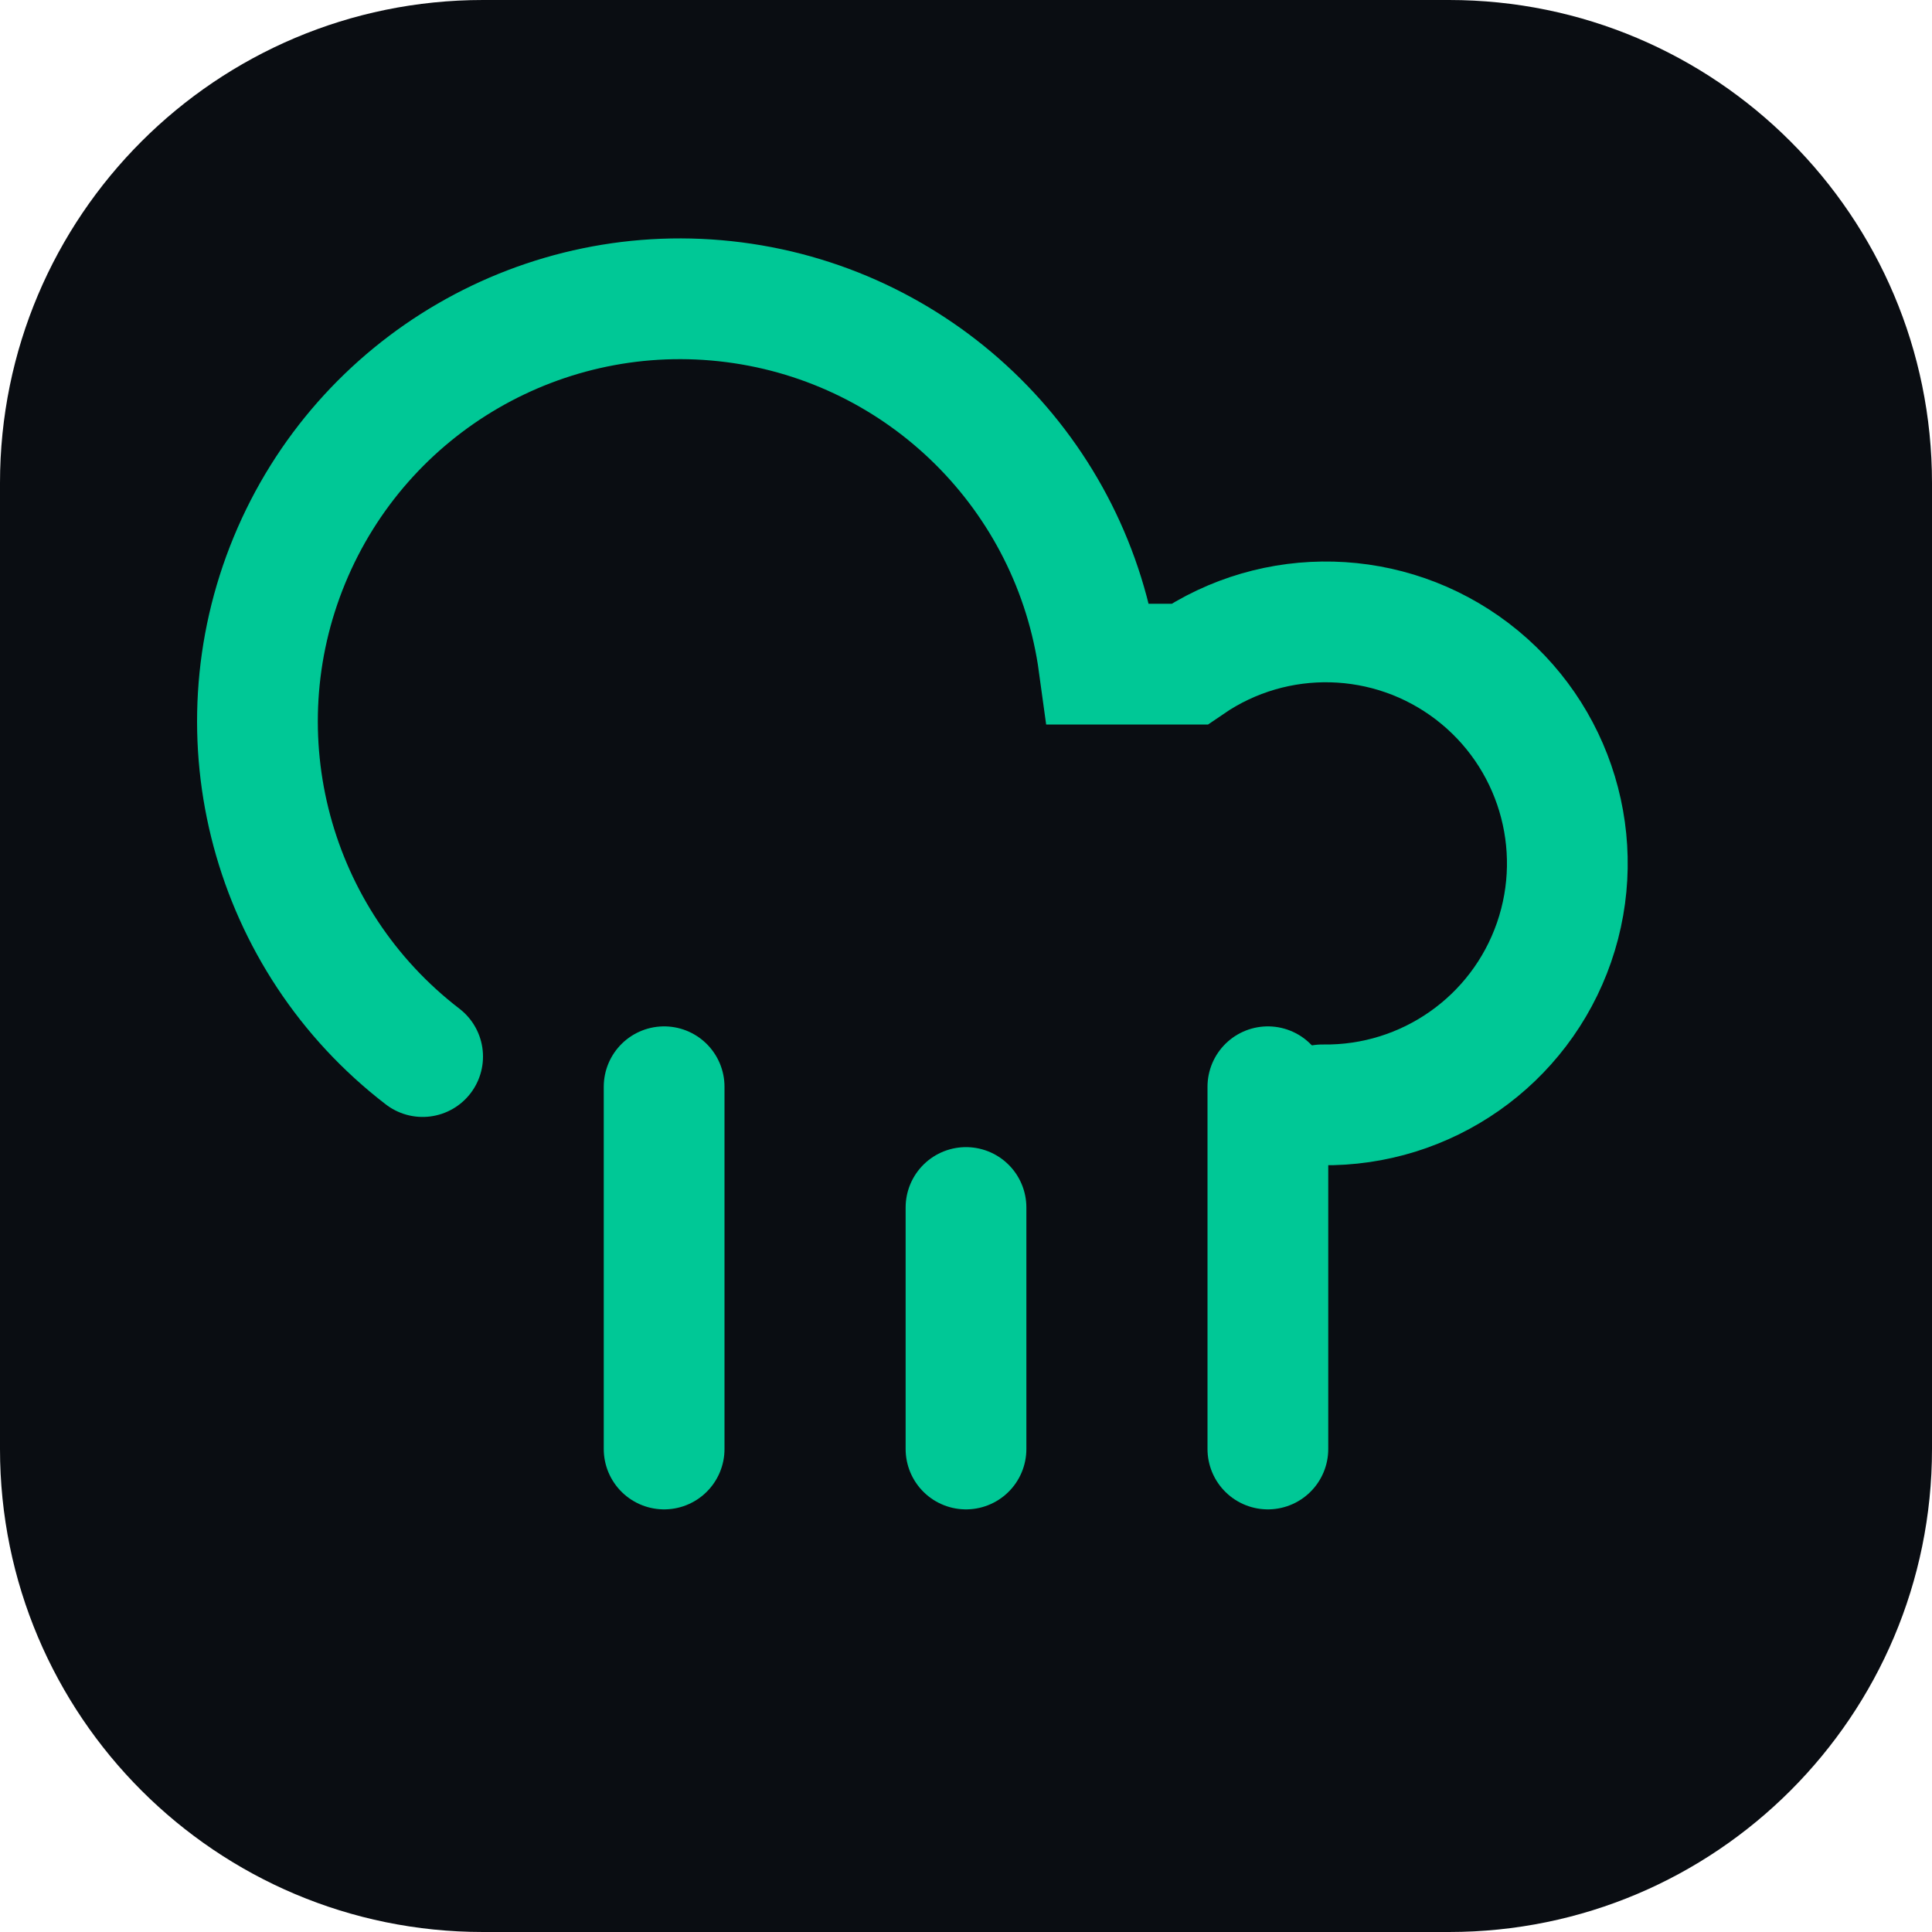
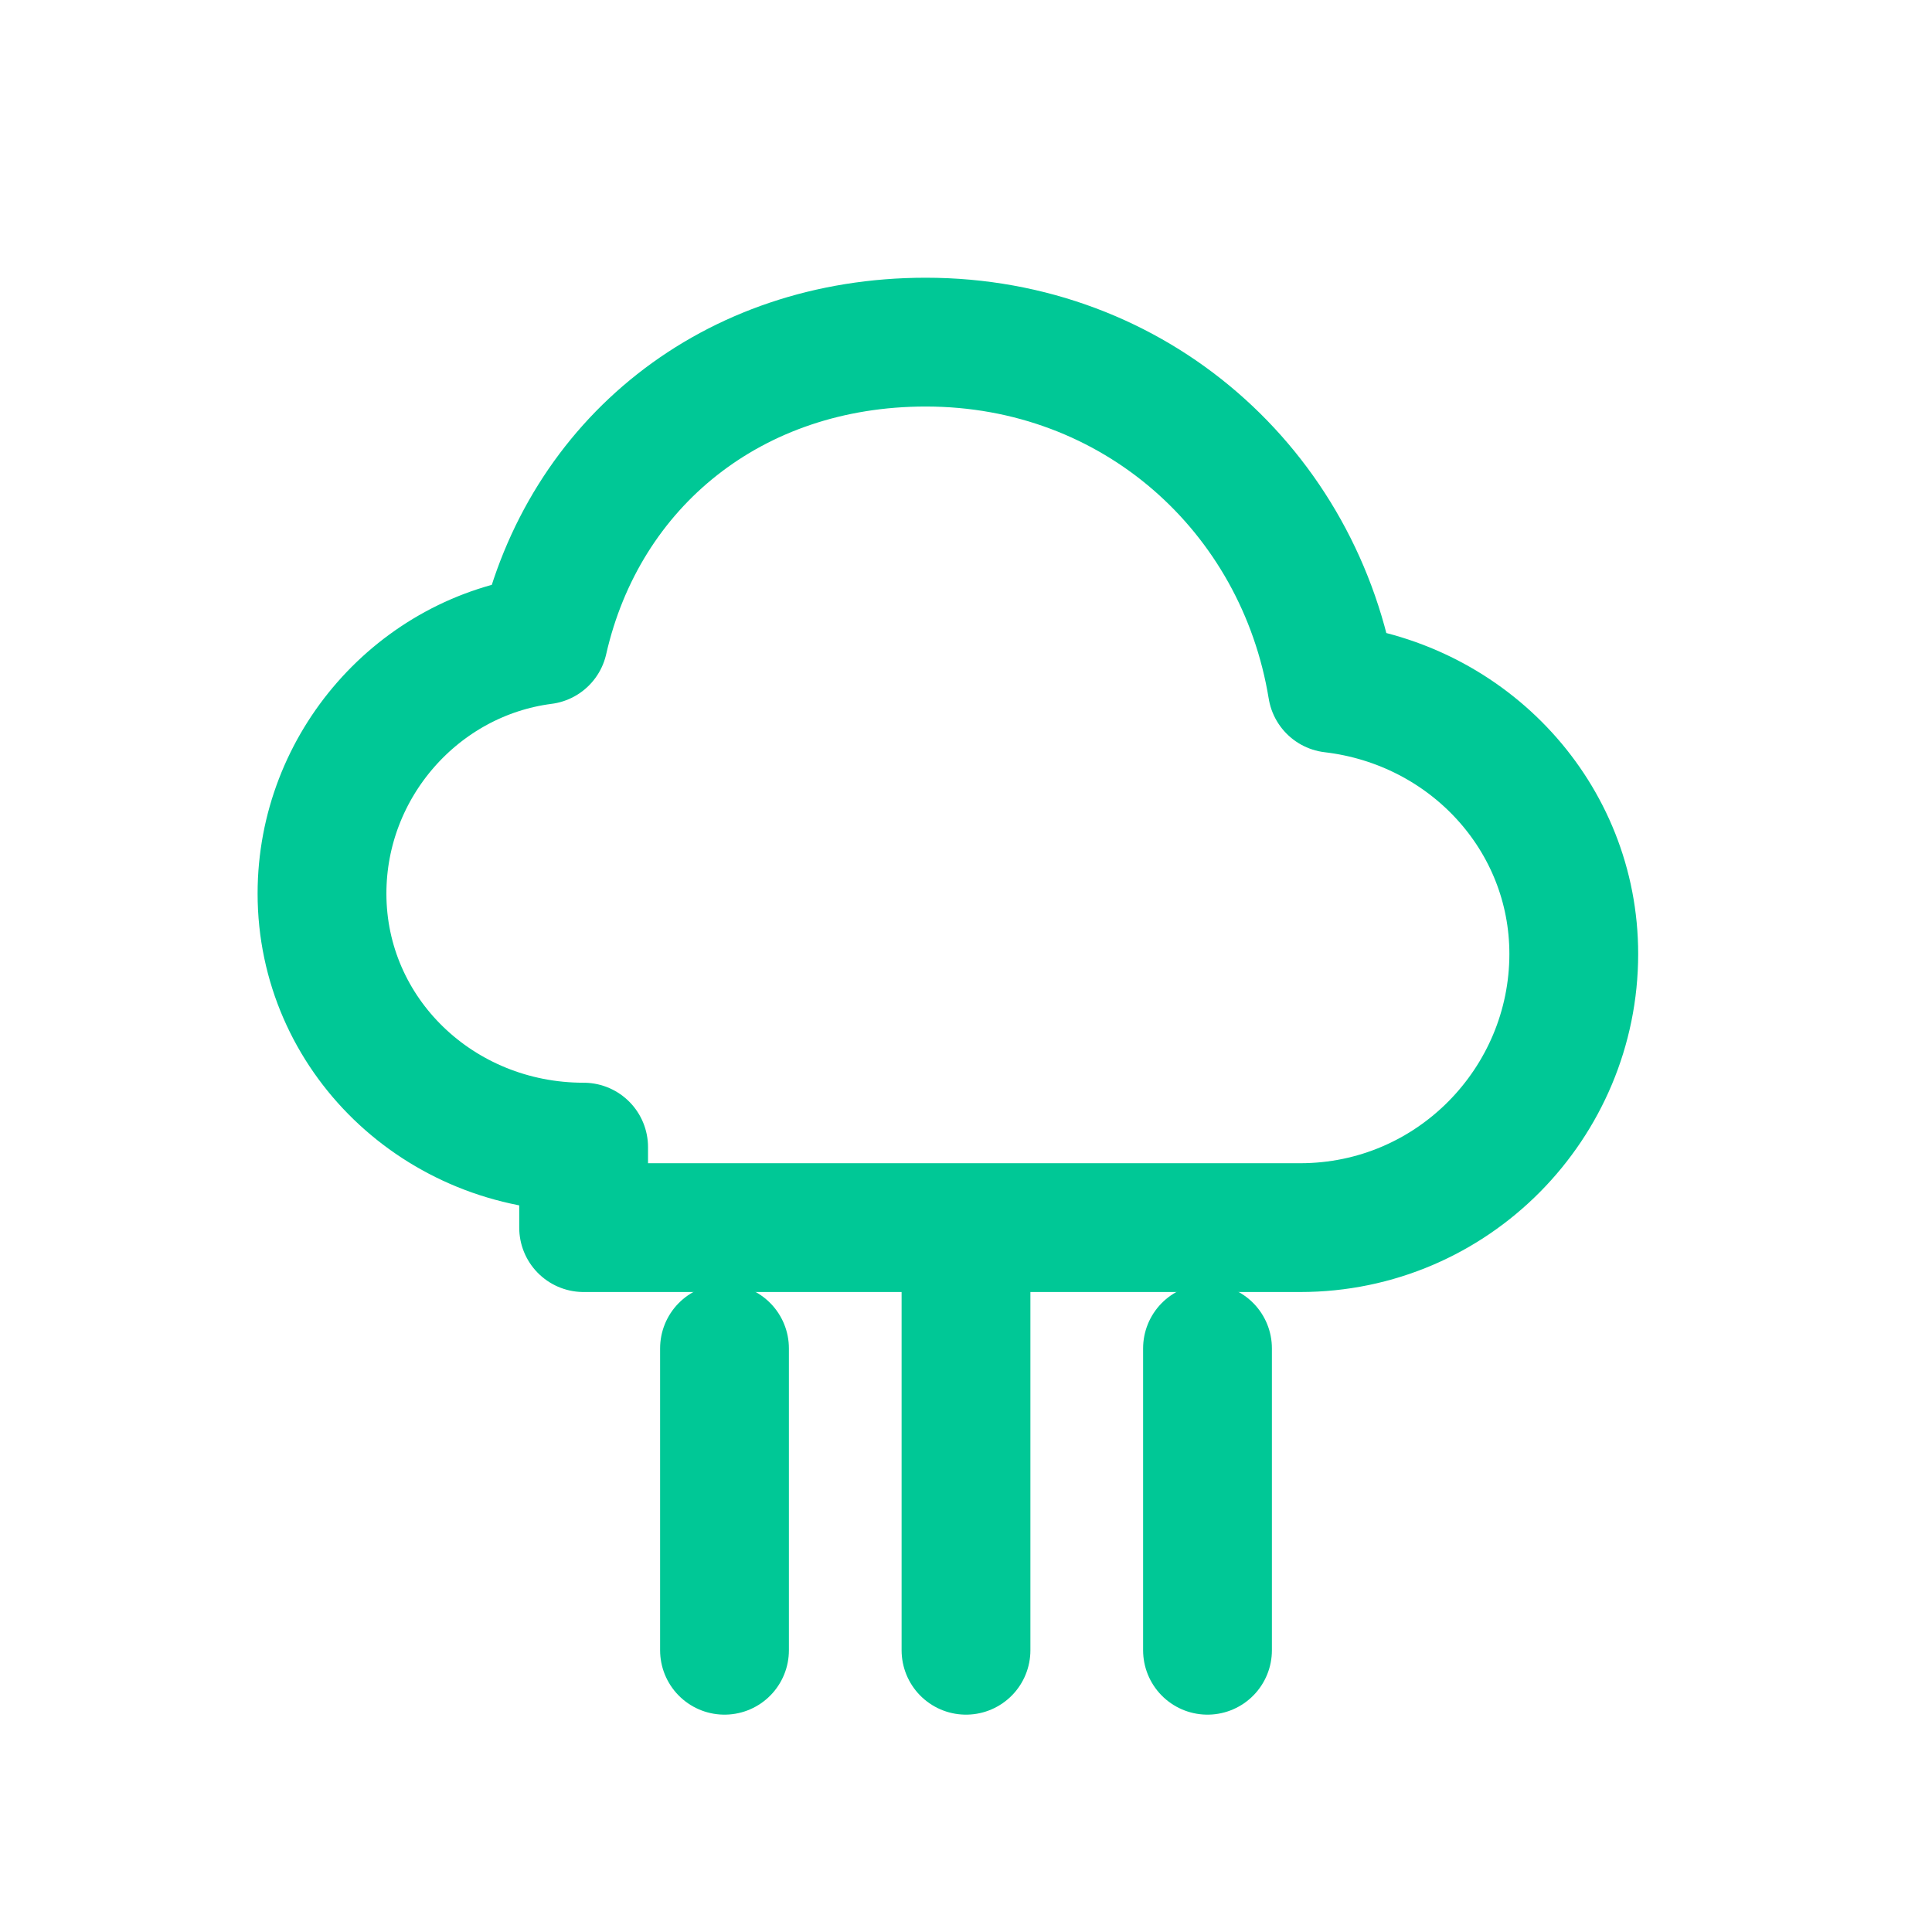
- <svg xmlns="http://www.w3.org/2000/svg" viewBox="0 0 32 32" fill="none">
-   <rect width="32" height="32" rx="8" fill="#0A0D12" />
-   <path d="M7 17.5A7 7 0 1 1 18.2 11h1.5a4 4 0 1 1 2.2 7.3" stroke="#00C896" stroke-width="2" stroke-linecap="round" />
-   <path d="M11 18v6M16 20v4M21 18v6" stroke="#00C896" stroke-width="2" stroke-linecap="round" />
+ <svg xmlns="http://www.w3.org/2000/svg" viewBox="0 0 48 48" fill="none">
+   <path d="M14.5 28.5c-3.6 0-6.5-2.8-6.5-6.3 0-3.2 2.4-5.9 5.5-6.3C14.5 11.5 18.2 8.5 23 8.5c5.2 0 9.3 3.7 10.1 8.6 3.4.4 6 3.2 6 6.6 0 3.7-3 6.8-6.8 6.8H14.5z" stroke="#00C896" stroke-width="3.2" stroke-linecap="round" stroke-linejoin="round" />
+   <path d="M18 33.5v7.5M24 32v9M30 33.5v7.5" stroke="#00C896" stroke-width="3.2" stroke-linecap="round" />
</svg>
